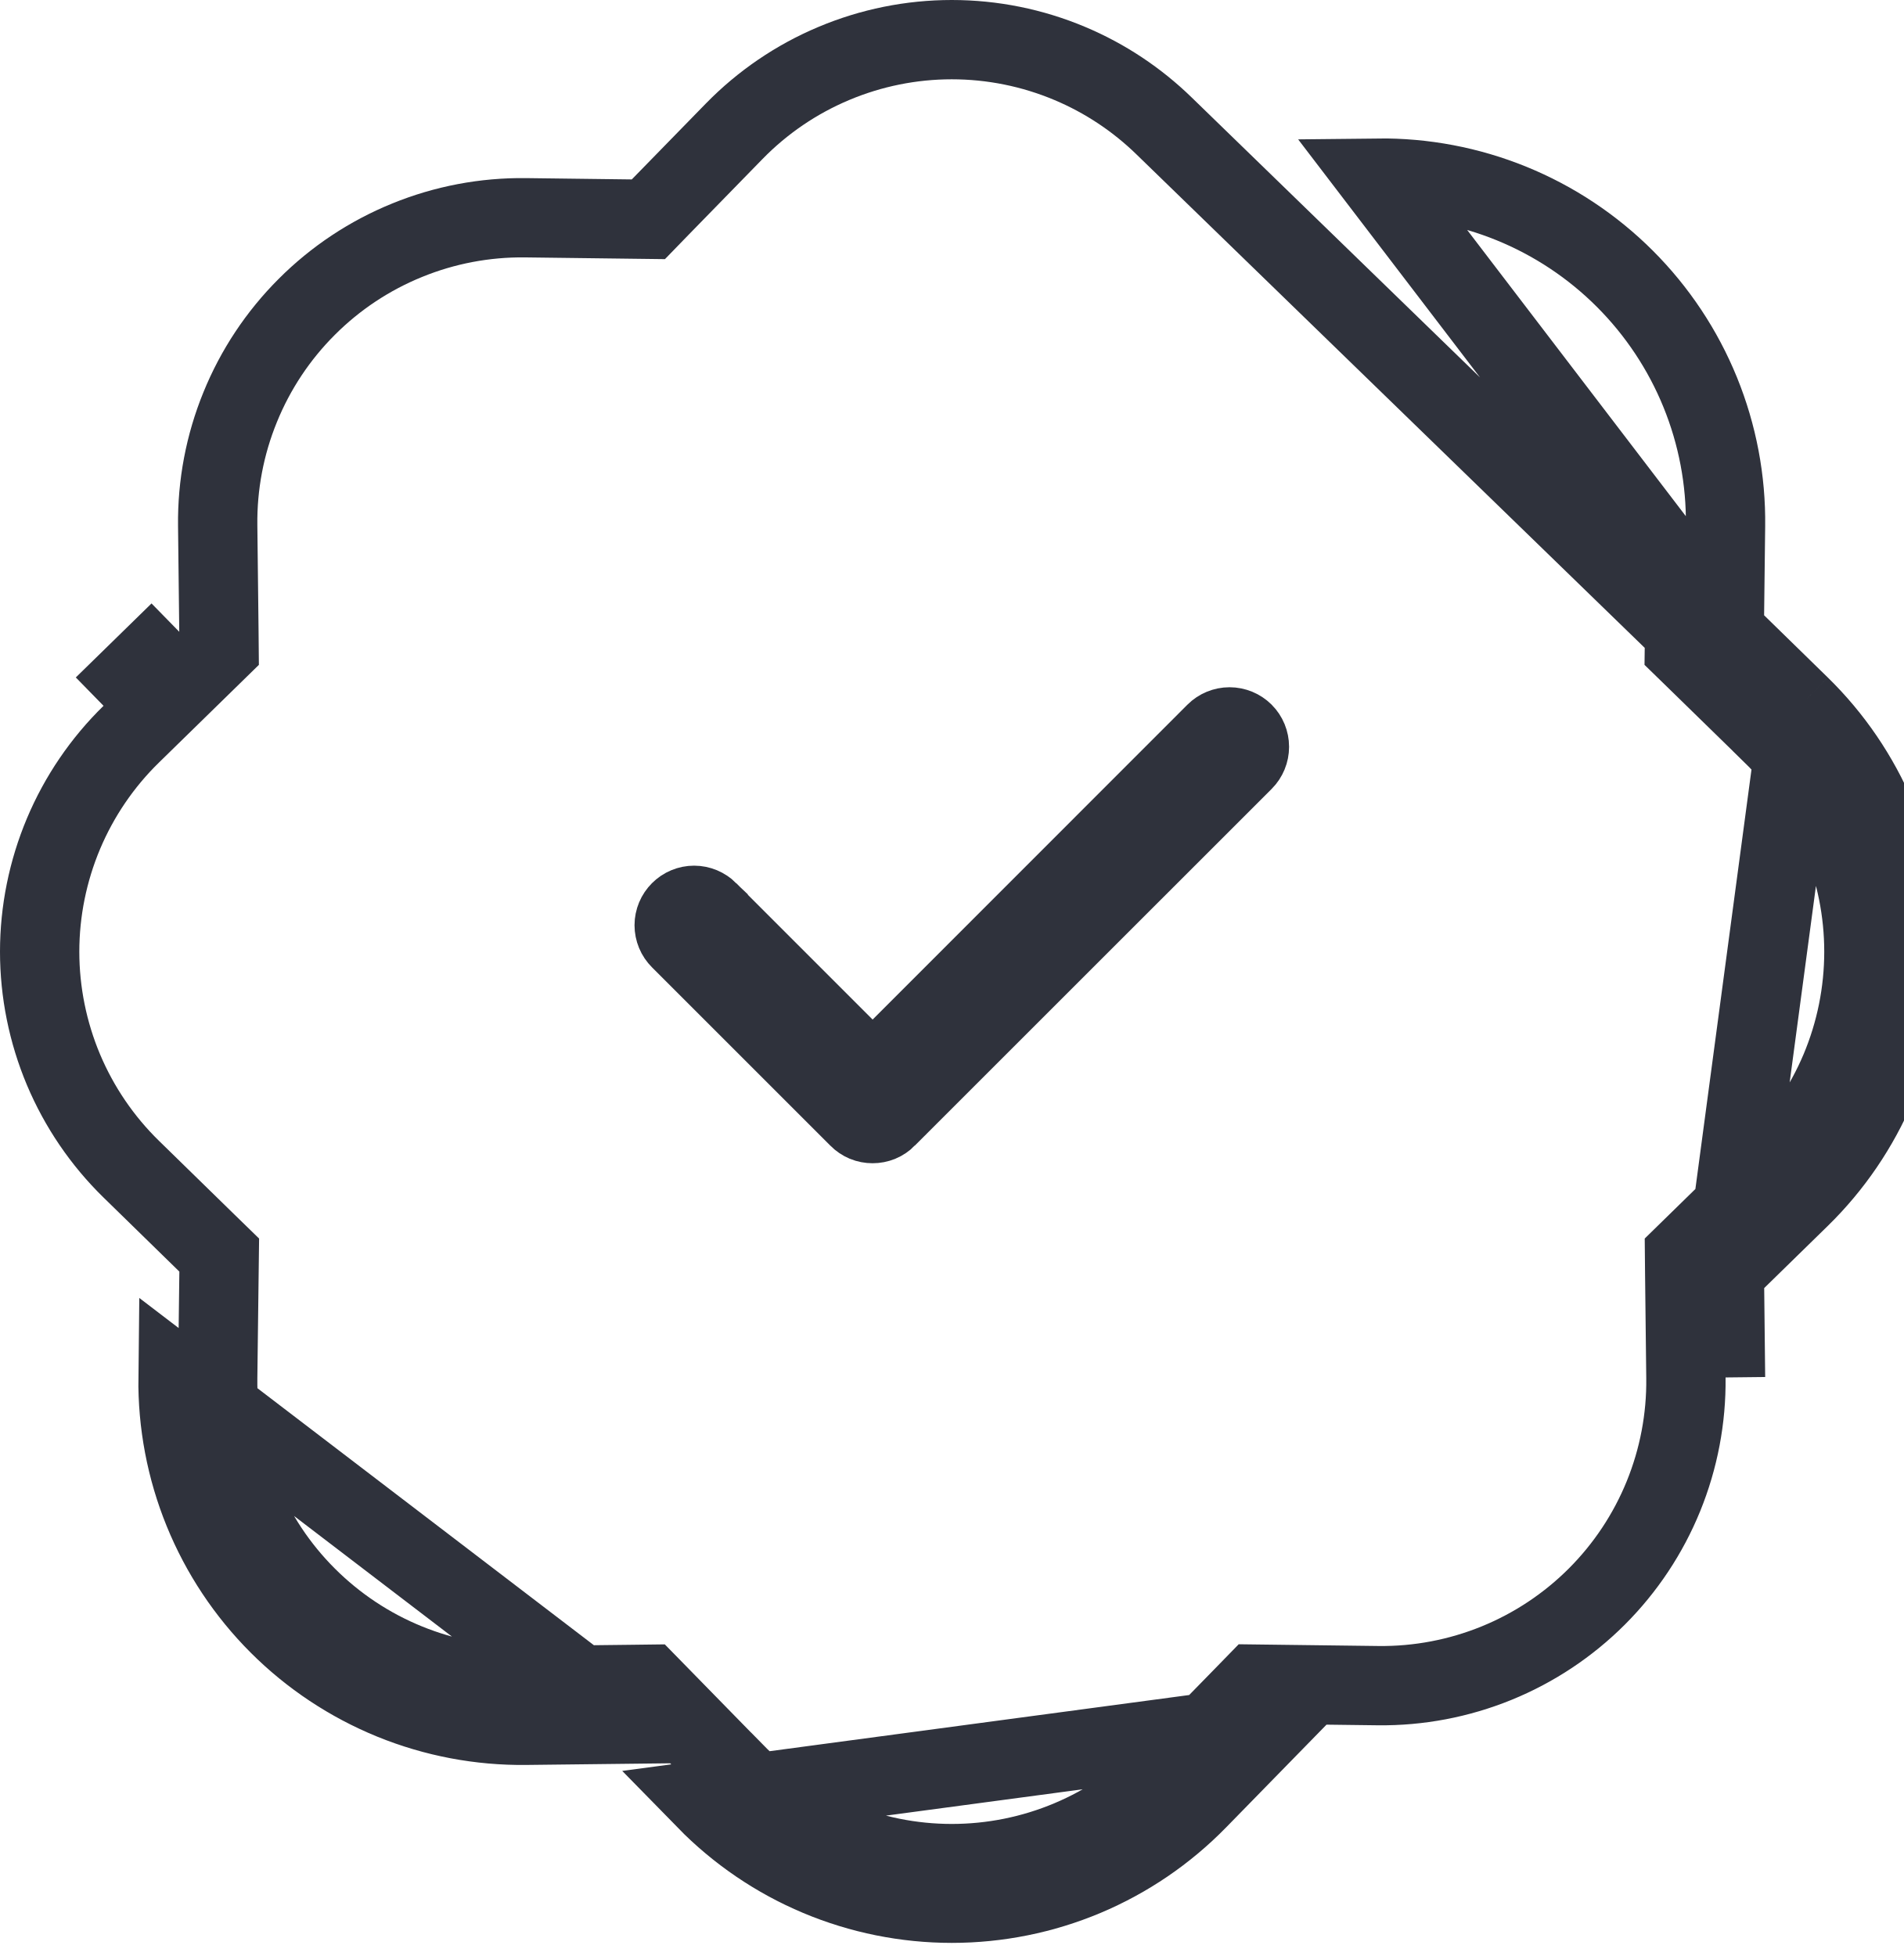
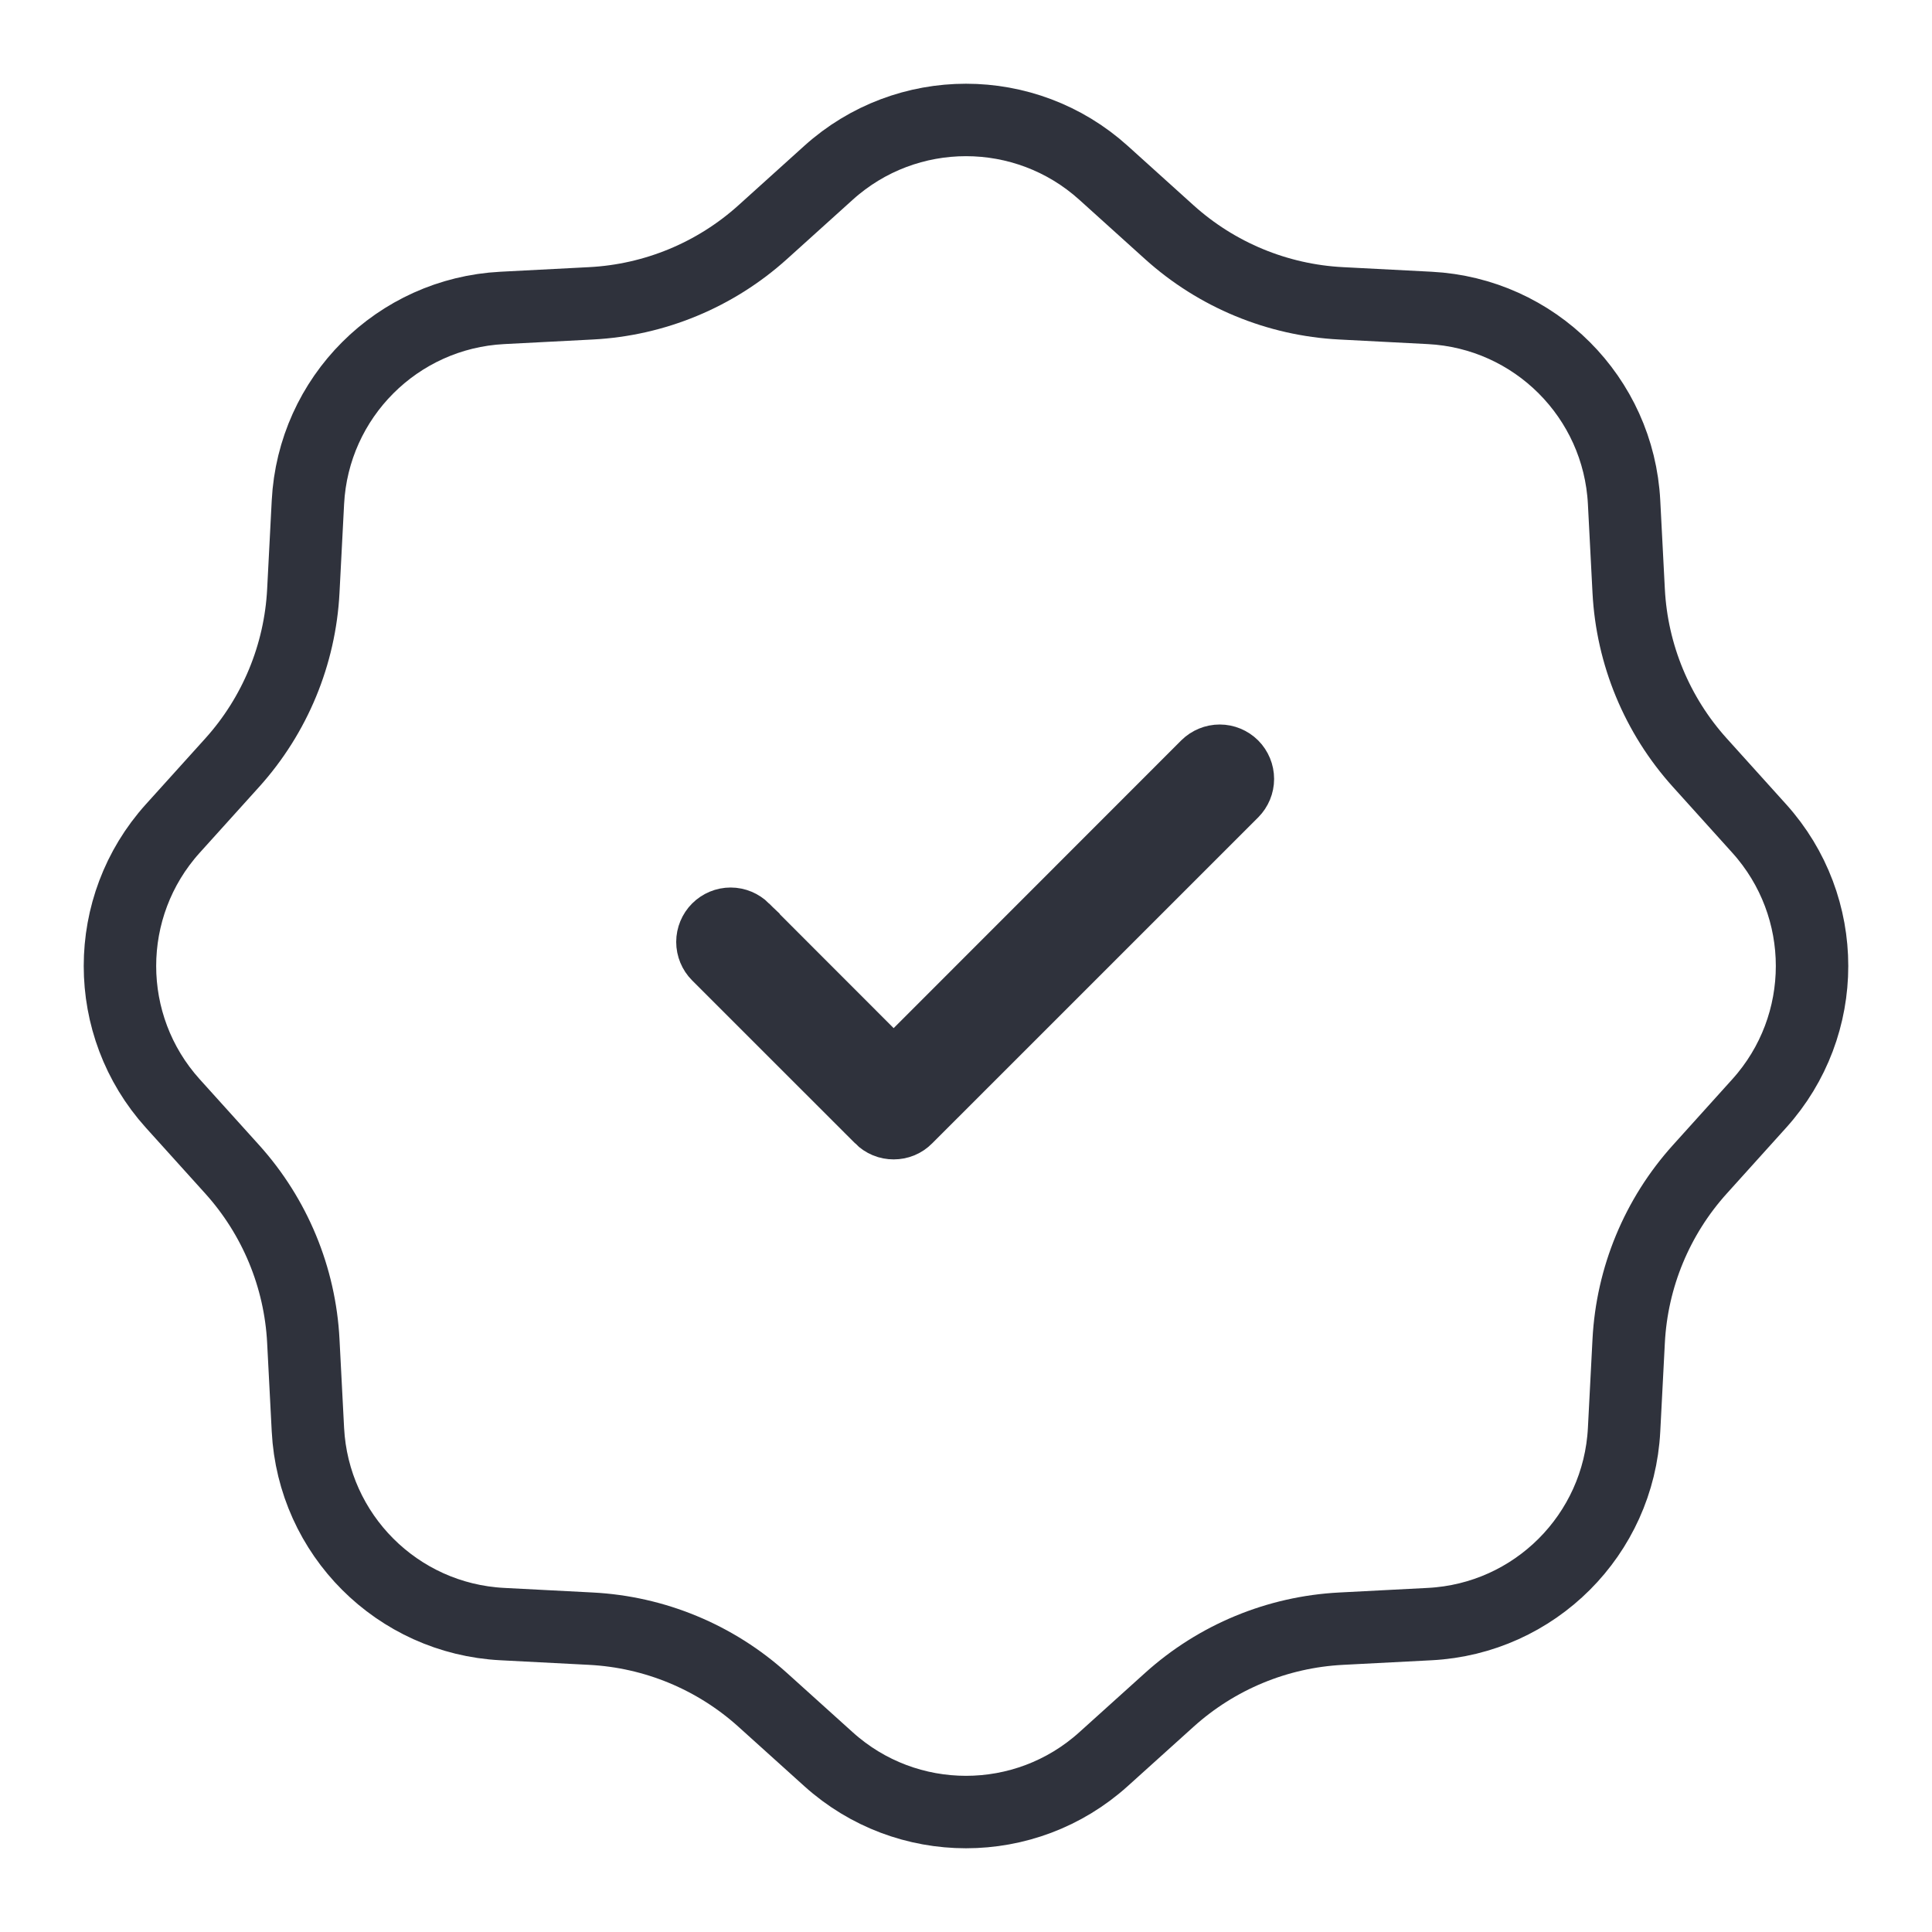
- <svg xmlns="http://www.w3.org/2000/svg" width="36" height="37" viewBox="0 0 36 37" fill="none">
-   <path d="M32.609 11.951L32.633 9.949C32.644 9.082 32.481 8.222 32.154 7.419C31.827 6.616 31.342 5.886 30.729 5.273C30.116 4.66 29.387 4.176 28.584 3.849C27.781 3.522 26.921 3.359 26.054 3.369L32.609 11.951ZM32.609 11.951L34.042 13.351M32.609 11.951L34.042 13.351M34.042 13.351C34.662 13.957 35.154 14.68 35.491 15.479C35.827 16.278 36 17.136 36 18.002C36 18.869 35.827 19.727 35.491 20.526C35.154 21.324 34.662 22.048 34.042 22.654L32.611 24.053M34.042 13.351L32.611 24.053M32.611 24.053L32.633 26.056L32.611 24.053ZM20.233 1.201C20.897 1.48 21.503 1.883 22.018 2.385L31.859 11.942L31.855 12.264L32.085 12.488L33.518 13.887C33.518 13.887 33.518 13.888 33.518 13.888C34.066 14.423 34.502 15.063 34.8 15.77C35.097 16.477 35.25 17.236 35.25 18.002C35.25 18.769 35.097 19.528 34.8 20.235C34.502 20.941 34.066 21.581 33.518 22.117L33.518 22.117L32.087 23.517L31.858 23.741L31.861 24.061L31.884 26.064L31.884 26.065C31.893 26.832 31.748 27.593 31.459 28.303C31.17 29.013 30.741 29.659 30.199 30.201C29.657 30.743 29.011 31.172 28.301 31.461C27.591 31.75 26.83 31.895 26.063 31.886C26.063 31.886 26.063 31.886 26.063 31.886L24.06 31.861L23.739 31.857L23.515 32.087L22.115 33.52C22.115 33.52 22.115 33.52 22.115 33.52C21.579 34.068 20.939 34.504 20.233 34.801C19.526 35.099 18.767 35.252 18 35.252C17.234 35.252 16.475 35.099 15.768 34.801C15.061 34.504 14.421 34.068 13.886 33.52L13.885 33.52L12.486 32.089L12.261 31.859L11.941 31.863L9.938 31.886L9.938 31.886C9.171 31.895 8.41 31.75 7.7 31.461C6.989 31.172 6.344 30.743 5.802 30.201C5.259 29.659 4.831 29.013 4.542 28.303C4.252 27.593 4.108 26.832 4.117 26.065C4.117 26.065 4.117 26.065 4.117 26.065C4.117 26.065 4.117 26.065 4.117 26.065L4.142 24.062L4.146 23.741L3.916 23.517L2.483 22.117C1.934 21.581 1.499 20.941 1.201 20.235C0.904 19.528 0.75 18.769 0.75 18.002C0.75 17.236 0.904 16.477 1.201 15.77C1.499 15.063 1.934 14.423 2.483 13.887L2.483 13.887L3.914 12.488L4.143 12.264L4.14 11.943L4.117 9.94L4.117 9.94C4.108 9.173 4.252 8.412 4.542 7.702C4.831 6.991 5.259 6.346 5.802 5.804C6.344 5.261 6.989 4.833 7.7 4.544C8.41 4.254 9.171 4.11 9.937 4.119C9.938 4.119 9.938 4.119 9.938 4.119C9.938 4.119 9.938 4.119 9.938 4.119L11.94 4.144L12.262 4.148L12.486 3.917L13.886 2.482C13.886 2.482 13.886 2.482 13.886 2.482C14.421 1.934 15.061 1.498 15.768 1.201C16.475 0.903 17.234 0.75 18 0.75C18.767 0.75 19.526 0.903 20.233 1.201ZM24.051 32.611L22.651 34.044C22.046 34.664 21.322 35.157 20.524 35.493C19.725 35.829 18.867 36.002 18 36.002C17.134 36.002 16.276 35.829 15.477 35.493C14.678 35.157 13.955 34.664 13.349 34.044L24.051 32.611ZM11.949 32.613L9.947 32.636C9.08 32.646 8.22 32.483 7.417 32.156C6.614 31.828 5.884 31.344 5.271 30.731C4.658 30.118 4.174 29.389 3.847 28.586C3.52 27.783 3.357 26.923 3.367 26.056L11.949 32.613ZM1.958 13.351L3.39 11.951L1.958 13.351Z" stroke="#2F323C" stroke-width="1.5" />
-   <path d="M16.768 21.143L16.768 21.144C16.733 21.179 16.692 21.207 16.646 21.226C16.6 21.245 16.552 21.254 16.502 21.254C16.453 21.254 16.404 21.245 16.358 21.226C16.313 21.207 16.271 21.179 16.237 21.144L16.236 21.143L12.861 17.768C12.826 17.733 12.798 17.692 12.779 17.646C12.76 17.6 12.75 17.551 12.75 17.502C12.75 17.452 12.76 17.404 12.779 17.358C12.798 17.312 12.826 17.271 12.861 17.236C12.896 17.201 12.937 17.173 12.983 17.154C13.028 17.135 13.077 17.125 13.127 17.125C13.176 17.125 13.225 17.135 13.271 17.154C13.316 17.173 13.358 17.201 13.393 17.235C13.393 17.235 13.393 17.235 13.393 17.235C13.393 17.235 13.393 17.236 13.393 17.236L15.972 19.816L16.502 20.347L17.033 19.817L22.987 13.86C22.987 13.86 22.987 13.86 22.987 13.86C23.057 13.79 23.153 13.75 23.253 13.75C23.353 13.75 23.448 13.79 23.519 13.86C23.59 13.931 23.629 14.027 23.629 14.127C23.629 14.226 23.59 14.322 23.519 14.393L16.768 21.143Z" stroke="#2F323C" stroke-width="1.5" />
+ <svg xmlns="http://www.w3.org/2000/svg" width="40" height="40" viewBox="0 0 40 40" fill="none">
+   <path d="M18.768 23.143L18.767 23.144C18.733 23.179 18.691 23.207 18.646 23.226C18.6 23.245 18.551 23.254 18.502 23.254C18.453 23.254 18.404 23.245 18.358 23.226C18.312 23.207 18.271 23.179 18.236 23.144L18.236 23.143L14.86 19.768C14.825 19.733 14.798 19.692 14.779 19.646C14.76 19.6 14.75 19.551 14.75 19.502C14.75 19.452 14.76 19.404 14.779 19.358C14.798 19.312 14.825 19.271 14.86 19.236C14.895 19.201 14.937 19.173 14.982 19.154C15.028 19.135 15.077 19.125 15.127 19.125C15.176 19.125 15.225 19.135 15.271 19.154C15.316 19.173 15.358 19.201 15.393 19.235C15.393 19.235 15.393 19.235 15.393 19.235C15.393 19.235 15.393 19.236 15.393 19.236L17.971 21.816L18.502 22.347L19.032 21.817L24.986 15.86C24.986 15.86 24.986 15.86 24.986 15.86C25.057 15.79 25.153 15.75 25.253 15.75C25.352 15.75 25.448 15.79 25.519 15.86C25.589 15.931 25.629 16.027 25.629 16.127C25.629 16.226 25.589 16.322 25.519 16.393L18.768 23.143Z" stroke="#2F323C" stroke-width="1.5" />
+   <path d="M22.846 3.577L24.21 4.808C25.191 5.692 26.447 6.212 27.765 6.28L29.6 6.375C31.775 6.487 33.513 8.225 33.625 10.4L33.72 12.235C33.788 13.553 34.308 14.809 35.193 15.79L36.423 17.154C37.881 18.771 37.881 21.229 36.423 22.846L35.193 24.21C34.308 25.191 33.788 26.447 33.72 27.765L33.625 29.6C33.513 31.775 31.775 33.513 29.6 33.625L27.765 33.72C26.447 33.788 25.191 34.308 24.21 35.193L22.846 36.423C21.229 37.881 18.771 37.881 17.154 36.423L15.79 35.193C14.809 34.308 13.553 33.788 12.235 33.72L10.4 33.625C8.225 33.513 6.487 31.775 6.375 29.6L6.28 27.765C6.212 26.447 5.692 25.191 4.808 24.21L3.577 22.846C2.119 21.229 2.119 18.771 3.577 17.154L4.808 15.79C5.692 14.809 6.212 13.553 6.28 12.235L6.375 10.4C6.487 8.225 8.225 6.487 10.4 6.375L12.235 6.28C13.553 6.212 14.809 5.692 15.79 4.808L17.154 3.577C18.771 2.119 21.229 2.119 22.846 3.577Z" stroke="#2F323C" stroke-width="1.5" />
</svg>
